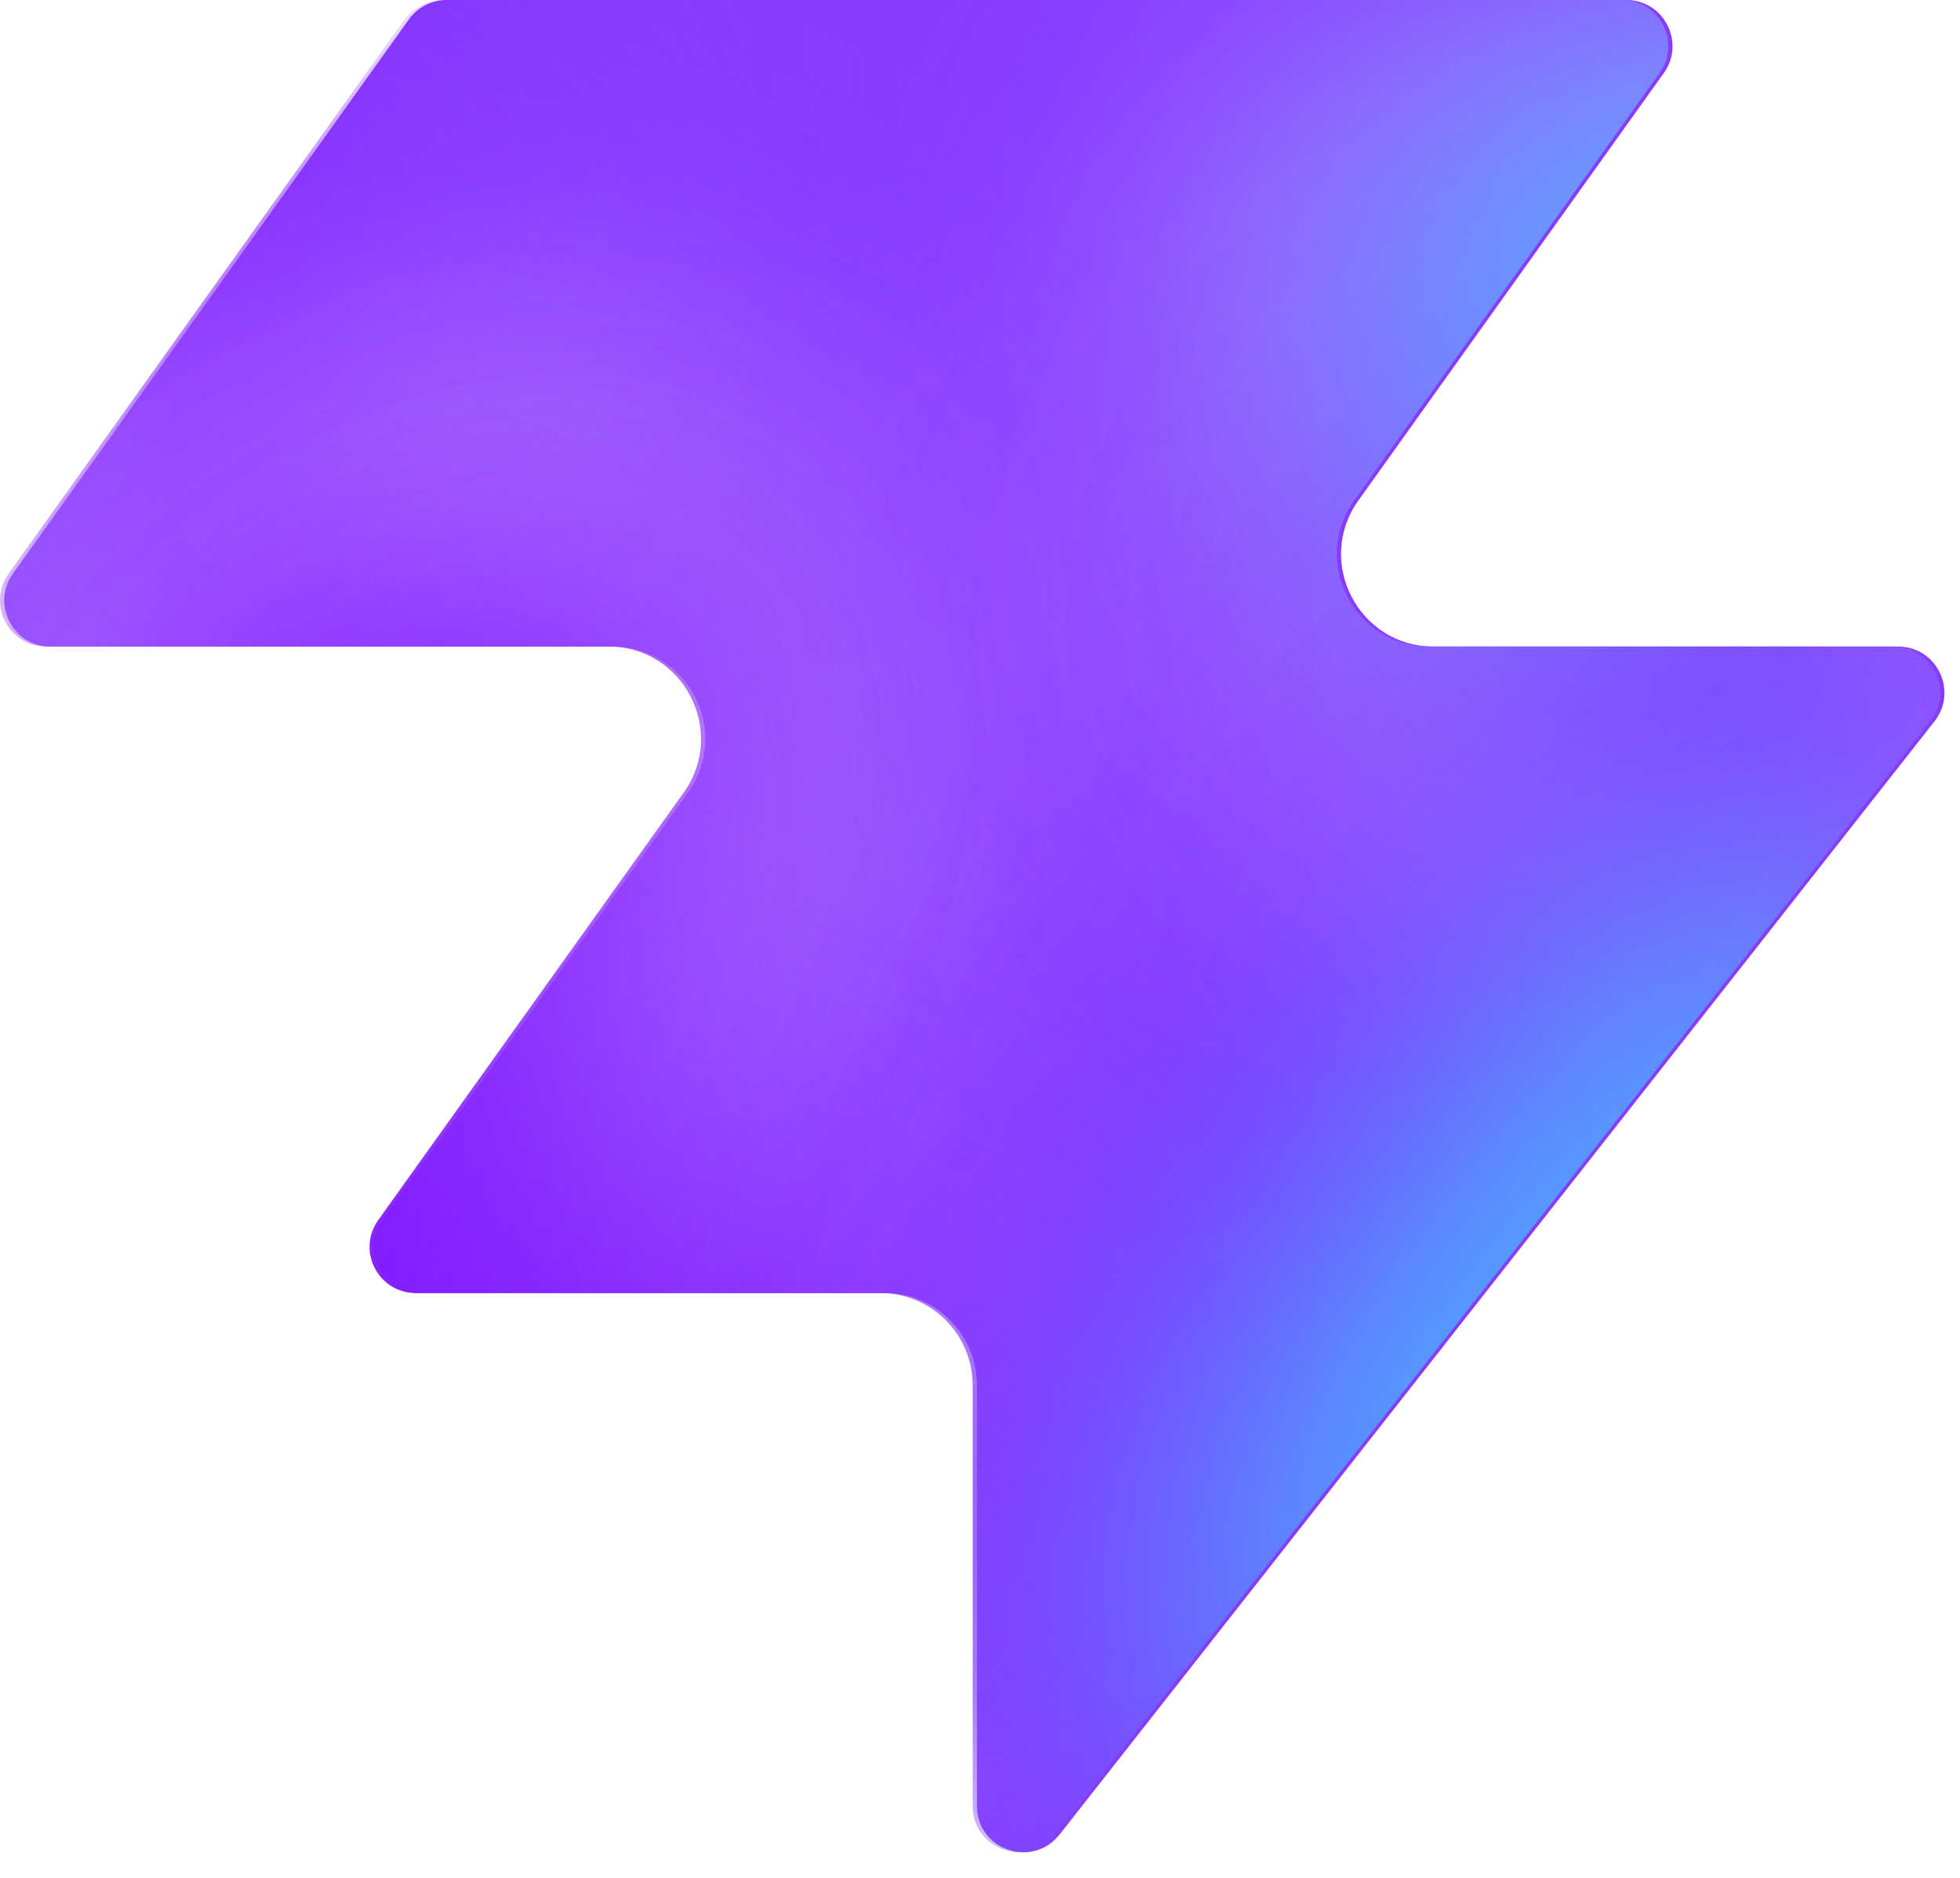
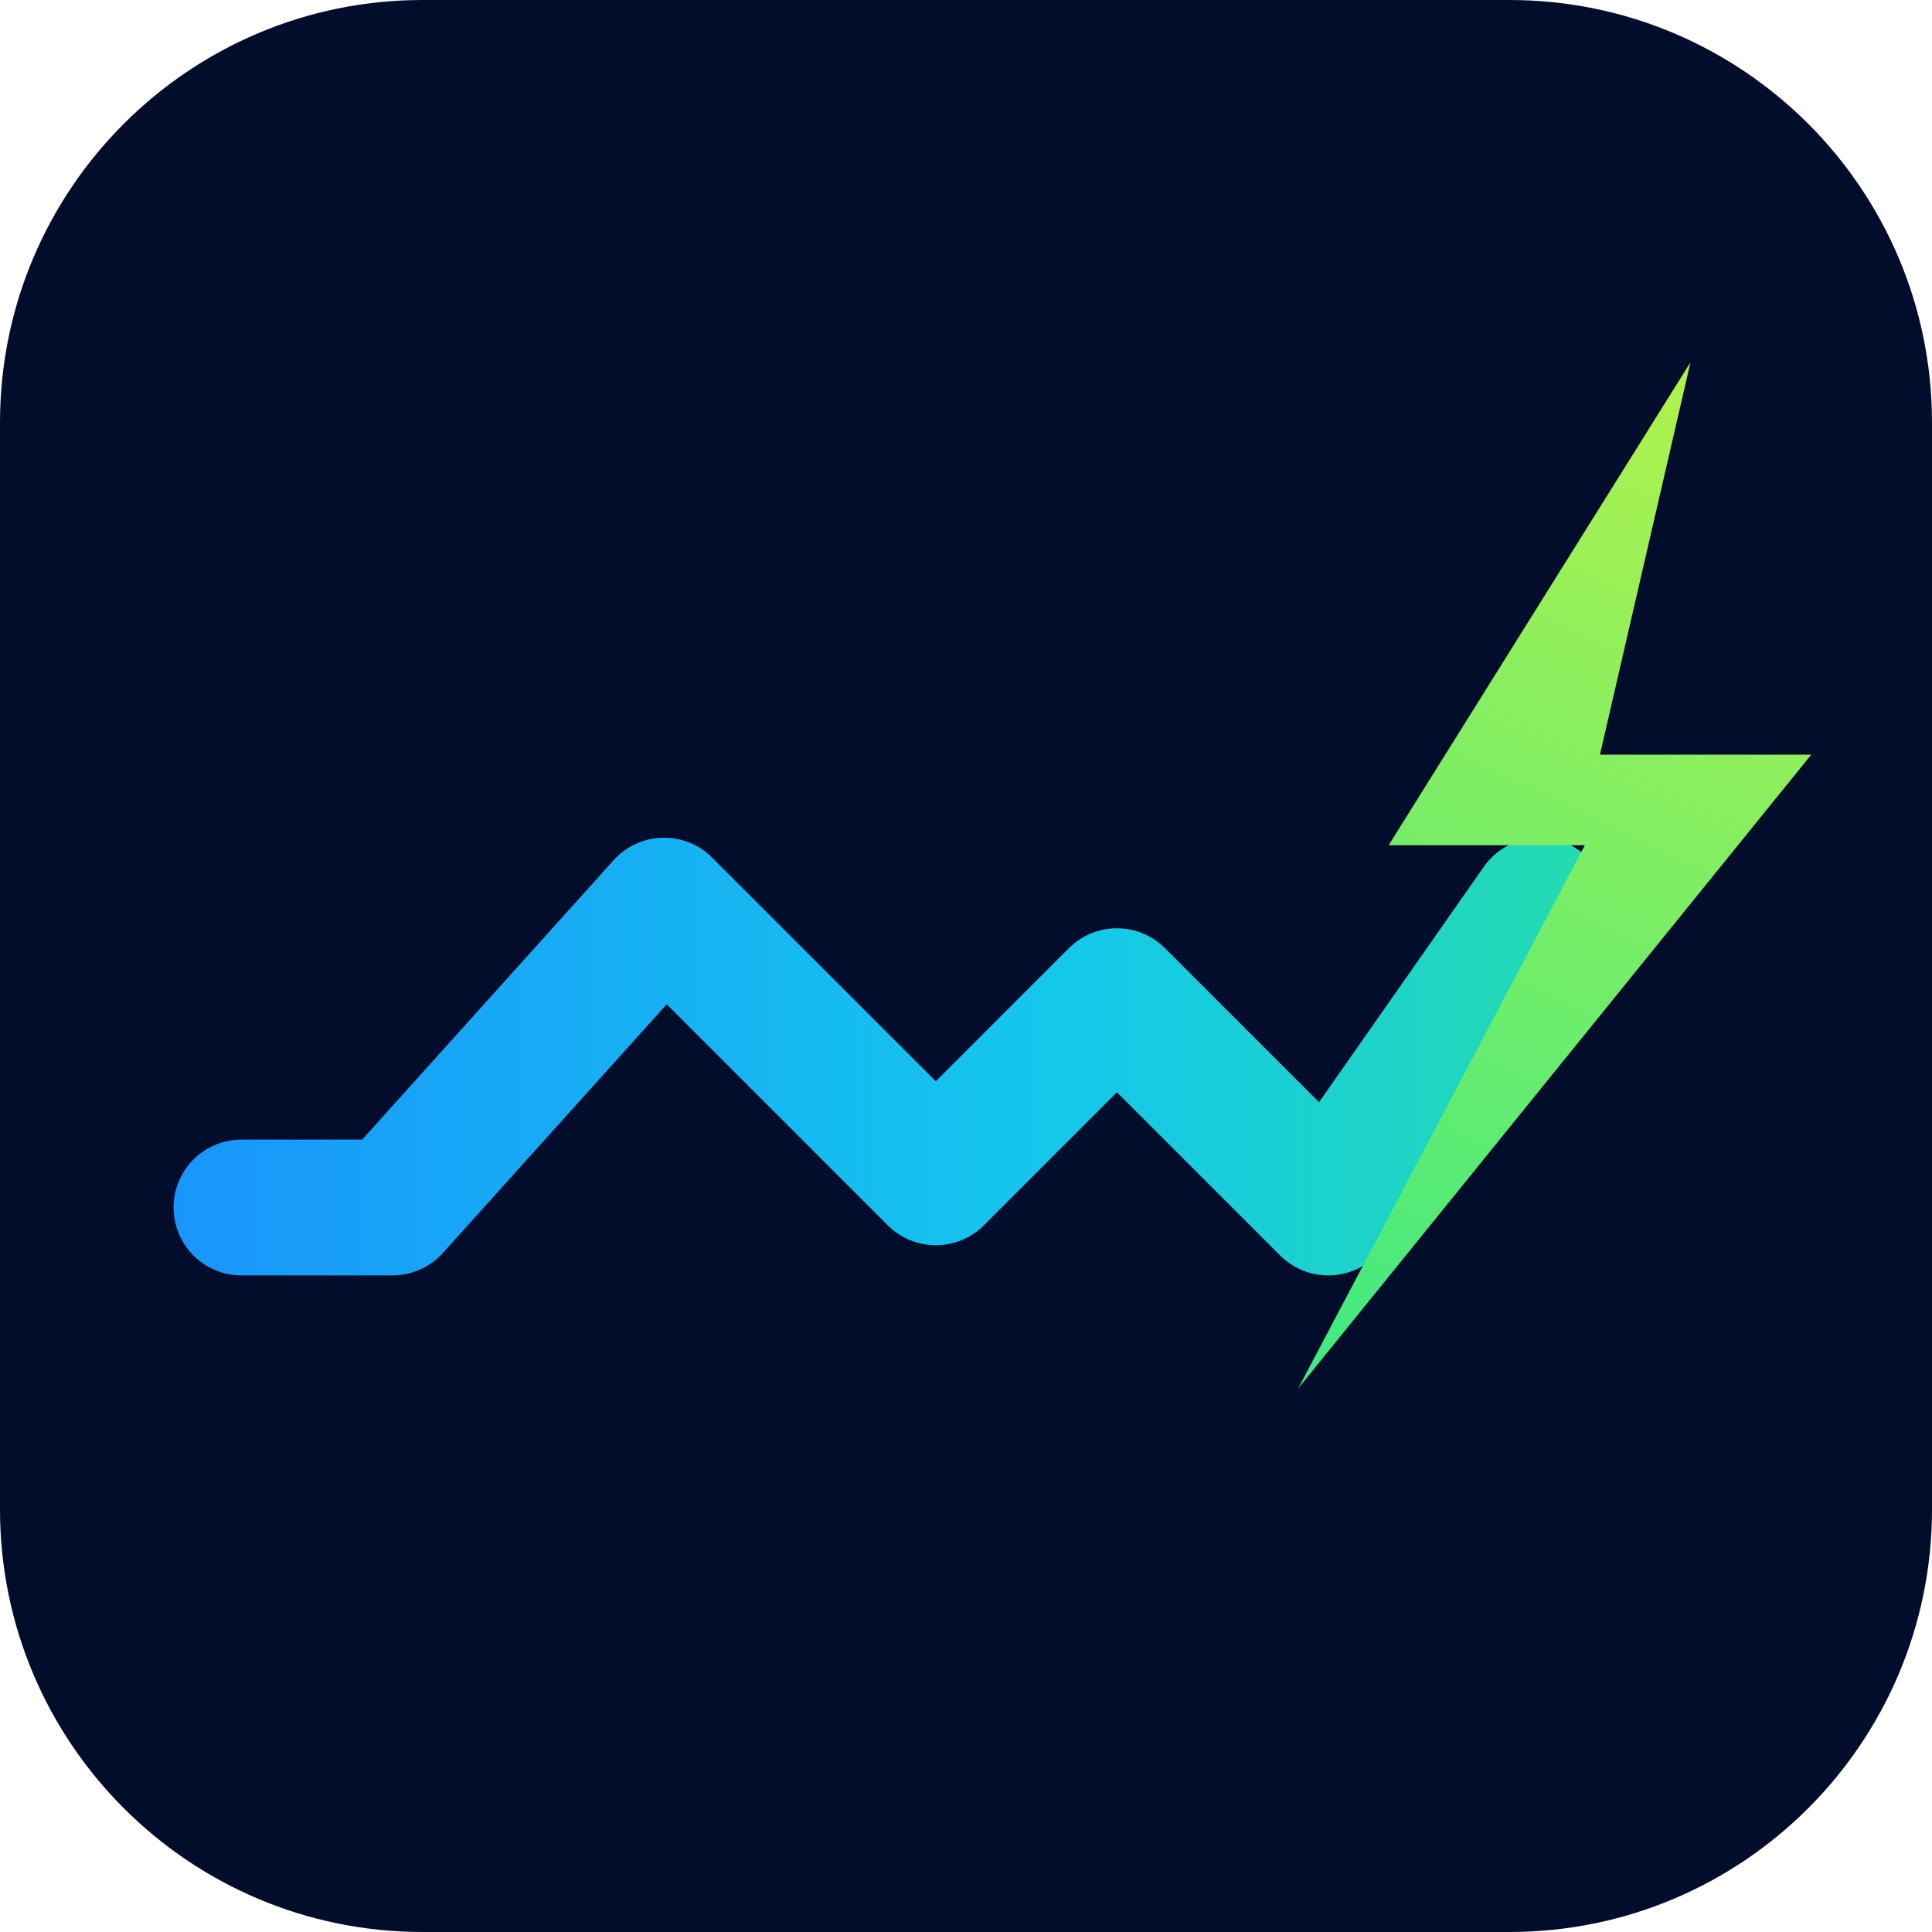
- <svg xmlns="http://www.w3.org/2000/svg" width="48" height="46" fill="none" viewBox="0 0 48 46">
-   <path fill="#863bff" d="M25.946 44.938c-.664.845-2.021.375-2.021-.698V33.937a2.26 2.26 0 0 0-2.262-2.262H10.287c-.92 0-1.456-1.04-.92-1.788l7.48-10.471c1.07-1.497 0-3.578-1.842-3.578H1.237c-.92 0-1.456-1.04-.92-1.788L10.013.474c.214-.297.556-.474.92-.474h28.894c.92 0 1.456 1.04.92 1.788l-7.48 10.471c-1.07 1.498 0 3.579 1.842 3.579h11.377c.943 0 1.473 1.088.89 1.83L25.947 44.94z" style="fill:#863bff;fill:color(display-p3 .525 .23 1);fill-opacity:1" />
-   <mask id="a" width="48" height="46" x="0" y="0" maskUnits="userSpaceOnUse" style="mask-type:alpha">
-     <path fill="#000" d="M25.842 44.938c-.664.844-2.021.375-2.021-.698V33.937a2.26 2.26 0 0 0-2.262-2.262H10.183c-.92 0-1.456-1.04-.92-1.788l7.48-10.471c1.07-1.498 0-3.579-1.842-3.579H1.133c-.92 0-1.456-1.04-.92-1.787L9.91.473c.214-.297.556-.474.92-.474h28.894c.92 0 1.456 1.04.92 1.788l-7.48 10.471c-1.07 1.498 0 3.578 1.842 3.578h11.377c.943 0 1.473 1.088.89 1.832L25.843 44.94z" style="fill:#000;fill-opacity:1" />
-   </mask>
-   <g mask="url(#a)">
-     <g filter="url(#b)">
-       <ellipse cx="5.508" cy="14.704" fill="#ede6ff" rx="5.508" ry="14.704" style="fill:#ede6ff;fill:color(display-p3 .927 .903 1);fill-opacity:1" transform="matrix(.00324 1 1 -.00324 -4.47 31.516)" />
-     </g>
-     <g filter="url(#c)">
-       <ellipse cx="10.399" cy="29.851" fill="#ede6ff" rx="10.399" ry="29.851" style="fill:#ede6ff;fill:color(display-p3 .927 .903 1);fill-opacity:1" transform="matrix(.00324 1 1 -.00324 -39.328 7.883)" />
-     </g>
-     <g filter="url(#d)">
-       <ellipse cx="5.508" cy="30.487" fill="#7e14ff" rx="5.508" ry="30.487" style="fill:#7e14ff;fill:color(display-p3 .492 .077 1);fill-opacity:1" transform="rotate(89.814 -25.913 -14.639)scale(1 -1)" />
-     </g>
-     <g filter="url(#e)">
-       <ellipse cx="5.508" cy="30.599" fill="#7e14ff" rx="5.508" ry="30.599" style="fill:#7e14ff;fill:color(display-p3 .492 .077 1);fill-opacity:1" transform="rotate(89.814 -32.644 -3.334)scale(1 -1)" />
-     </g>
-     <g filter="url(#f)">
-       <ellipse cx="5.508" cy="30.599" fill="#7e14ff" rx="5.508" ry="30.599" style="fill:#7e14ff;fill:color(display-p3 .492 .077 1);fill-opacity:1" transform="matrix(.00324 1 1 -.00324 -34.34 30.47)" />
-     </g>
-     <g filter="url(#g)">
-       <ellipse cx="14.072" cy="22.078" fill="#ede6ff" rx="14.072" ry="22.078" style="fill:#ede6ff;fill:color(display-p3 .927 .903 1);fill-opacity:1" transform="rotate(93.35 24.506 48.493)scale(-1 1)" />
-     </g>
-     <g filter="url(#h)">
-       <ellipse cx="3.47" cy="21.501" fill="#7e14ff" rx="3.47" ry="21.501" style="fill:#7e14ff;fill:color(display-p3 .492 .077 1);fill-opacity:1" transform="rotate(89.009 28.708 47.59)scale(-1 1)" />
-     </g>
-     <g filter="url(#i)">
-       <ellipse cx="3.47" cy="21.501" fill="#7e14ff" rx="3.47" ry="21.501" style="fill:#7e14ff;fill:color(display-p3 .492 .077 1);fill-opacity:1" transform="rotate(89.009 28.708 47.59)scale(-1 1)" />
-     </g>
-     <g filter="url(#j)">
-       <ellipse cx=".387" cy="8.972" fill="#7e14ff" rx="4.407" ry="29.108" style="fill:#7e14ff;fill:color(display-p3 .492 .077 1);fill-opacity:1" transform="rotate(39.51 .387 8.972)" />
-     </g>
-     <g filter="url(#k)">
-       <ellipse cx="47.523" cy="-6.092" fill="#7e14ff" rx="4.407" ry="29.108" style="fill:#7e14ff;fill:color(display-p3 .492 .077 1);fill-opacity:1" transform="rotate(37.892 47.523 -6.092)" />
-     </g>
-     <g filter="url(#l)">
-       <ellipse cx="41.412" cy="6.333" fill="#47bfff" rx="5.971" ry="9.665" style="fill:#47bfff;fill:color(display-p3 .28 .748 1);fill-opacity:1" transform="rotate(37.892 41.412 6.333)" />
-     </g>
-     <g filter="url(#m)">
-       <ellipse cx="-1.879" cy="38.332" fill="#7e14ff" rx="4.407" ry="29.108" style="fill:#7e14ff;fill:color(display-p3 .492 .077 1);fill-opacity:1" transform="rotate(37.892 -1.88 38.332)" />
-     </g>
-     <g filter="url(#n)">
-       <ellipse cx="-1.879" cy="38.332" fill="#7e14ff" rx="4.407" ry="29.108" style="fill:#7e14ff;fill:color(display-p3 .492 .077 1);fill-opacity:1" transform="rotate(37.892 -1.88 38.332)" />
-     </g>
-     <g filter="url(#o)">
-       <ellipse cx="35.651" cy="29.907" fill="#7e14ff" rx="4.407" ry="29.108" style="fill:#7e14ff;fill:color(display-p3 .492 .077 1);fill-opacity:1" transform="rotate(37.892 35.651 29.907)" />
-     </g>
-     <g filter="url(#p)">
-       <ellipse cx="38.418" cy="32.4" fill="#47bfff" rx="5.971" ry="15.297" style="fill:#47bfff;fill:color(display-p3 .28 .748 1);fill-opacity:1" transform="rotate(37.892 38.418 32.4)" />
-     </g>
-   </g>
+ <svg xmlns="http://www.w3.org/2000/svg" viewBox="0 0 64 64">
  <defs>
-     <filter id="b" width="60.045" height="41.654" x="-19.77" y="16.149" color-interpolation-filters="sRGB" filterUnits="userSpaceOnUse">
-       <feFlood flood-opacity="0" result="BackgroundImageFix" />
-       <feBlend in="SourceGraphic" in2="BackgroundImageFix" result="shape" />
-       <feGaussianBlur result="effect1_foregroundBlur_2002_17158" stdDeviation="7.659" />
-     </filter>
-     <filter id="c" width="90.34" height="51.437" x="-54.613" y="-7.533" color-interpolation-filters="sRGB" filterUnits="userSpaceOnUse">
-       <feFlood flood-opacity="0" result="BackgroundImageFix" />
-       <feBlend in="SourceGraphic" in2="BackgroundImageFix" result="shape" />
-       <feGaussianBlur result="effect1_foregroundBlur_2002_17158" stdDeviation="7.659" />
-     </filter>
-     <filter id="d" width="79.355" height="29.4" x="-49.64" y="2.03" color-interpolation-filters="sRGB" filterUnits="userSpaceOnUse">
-       <feFlood flood-opacity="0" result="BackgroundImageFix" />
-       <feBlend in="SourceGraphic" in2="BackgroundImageFix" result="shape" />
-       <feGaussianBlur result="effect1_foregroundBlur_2002_17158" stdDeviation="4.596" />
-     </filter>
-     <filter id="e" width="79.579" height="29.4" x="-45.045" y="20.029" color-interpolation-filters="sRGB" filterUnits="userSpaceOnUse">
-       <feFlood flood-opacity="0" result="BackgroundImageFix" />
-       <feBlend in="SourceGraphic" in2="BackgroundImageFix" result="shape" />
-       <feGaussianBlur result="effect1_foregroundBlur_2002_17158" stdDeviation="4.596" />
-     </filter>
-     <filter id="f" width="79.579" height="29.4" x="-43.513" y="21.178" color-interpolation-filters="sRGB" filterUnits="userSpaceOnUse">
-       <feFlood flood-opacity="0" result="BackgroundImageFix" />
-       <feBlend in="SourceGraphic" in2="BackgroundImageFix" result="shape" />
-       <feGaussianBlur result="effect1_foregroundBlur_2002_17158" stdDeviation="4.596" />
-     </filter>
-     <filter id="g" width="74.749" height="58.852" x="15.756" y="-17.901" color-interpolation-filters="sRGB" filterUnits="userSpaceOnUse">
-       <feFlood flood-opacity="0" result="BackgroundImageFix" />
-       <feBlend in="SourceGraphic" in2="BackgroundImageFix" result="shape" />
-       <feGaussianBlur result="effect1_foregroundBlur_2002_17158" stdDeviation="7.659" />
-     </filter>
-     <filter id="h" width="61.377" height="25.362" x="23.548" y="2.284" color-interpolation-filters="sRGB" filterUnits="userSpaceOnUse">
-       <feFlood flood-opacity="0" result="BackgroundImageFix" />
-       <feBlend in="SourceGraphic" in2="BackgroundImageFix" result="shape" />
-       <feGaussianBlur result="effect1_foregroundBlur_2002_17158" stdDeviation="4.596" />
-     </filter>
-     <filter id="i" width="61.377" height="25.362" x="23.548" y="2.284" color-interpolation-filters="sRGB" filterUnits="userSpaceOnUse">
-       <feFlood flood-opacity="0" result="BackgroundImageFix" />
-       <feBlend in="SourceGraphic" in2="BackgroundImageFix" result="shape" />
-       <feGaussianBlur result="effect1_foregroundBlur_2002_17158" stdDeviation="4.596" />
-     </filter>
-     <filter id="j" width="56.045" height="63.649" x="-27.636" y="-22.853" color-interpolation-filters="sRGB" filterUnits="userSpaceOnUse">
-       <feFlood flood-opacity="0" result="BackgroundImageFix" />
-       <feBlend in="SourceGraphic" in2="BackgroundImageFix" result="shape" />
-       <feGaussianBlur result="effect1_foregroundBlur_2002_17158" stdDeviation="4.596" />
-     </filter>
-     <filter id="k" width="54.814" height="64.646" x="20.116" y="-38.415" color-interpolation-filters="sRGB" filterUnits="userSpaceOnUse">
-       <feFlood flood-opacity="0" result="BackgroundImageFix" />
-       <feBlend in="SourceGraphic" in2="BackgroundImageFix" result="shape" />
-       <feGaussianBlur result="effect1_foregroundBlur_2002_17158" stdDeviation="4.596" />
-     </filter>
-     <filter id="l" width="33.541" height="35.313" x="24.641" y="-11.323" color-interpolation-filters="sRGB" filterUnits="userSpaceOnUse">
-       <feFlood flood-opacity="0" result="BackgroundImageFix" />
-       <feBlend in="SourceGraphic" in2="BackgroundImageFix" result="shape" />
-       <feGaussianBlur result="effect1_foregroundBlur_2002_17158" stdDeviation="4.596" />
-     </filter>
-     <filter id="m" width="54.814" height="64.646" x="-29.286" y="6.009" color-interpolation-filters="sRGB" filterUnits="userSpaceOnUse">
-       <feFlood flood-opacity="0" result="BackgroundImageFix" />
-       <feBlend in="SourceGraphic" in2="BackgroundImageFix" result="shape" />
-       <feGaussianBlur result="effect1_foregroundBlur_2002_17158" stdDeviation="4.596" />
-     </filter>
-     <filter id="n" width="54.814" height="64.646" x="-29.286" y="6.009" color-interpolation-filters="sRGB" filterUnits="userSpaceOnUse">
-       <feFlood flood-opacity="0" result="BackgroundImageFix" />
-       <feBlend in="SourceGraphic" in2="BackgroundImageFix" result="shape" />
-       <feGaussianBlur result="effect1_foregroundBlur_2002_17158" stdDeviation="4.596" />
-     </filter>
-     <filter id="o" width="54.814" height="64.646" x="8.244" y="-2.416" color-interpolation-filters="sRGB" filterUnits="userSpaceOnUse">
-       <feFlood flood-opacity="0" result="BackgroundImageFix" />
-       <feBlend in="SourceGraphic" in2="BackgroundImageFix" result="shape" />
-       <feGaussianBlur result="effect1_foregroundBlur_2002_17158" stdDeviation="4.596" />
-     </filter>
-     <filter id="p" width="39.409" height="43.623" x="18.713" y="10.588" color-interpolation-filters="sRGB" filterUnits="userSpaceOnUse">
-       <feFlood flood-opacity="0" result="BackgroundImageFix" />
-       <feBlend in="SourceGraphic" in2="BackgroundImageFix" result="shape" />
-       <feGaussianBlur result="effect1_foregroundBlur_2002_17158" stdDeviation="4.596" />
-     </filter>
+     <linearGradient id="l" x1="0" y1="0" x2="64" y2="0" gradientUnits="userSpaceOnUse">
+       <stop offset="0" stop-color="#1a8cff" />
+       <stop offset=".55" stop-color="#14c8ec" />
+       <stop offset="1" stop-color="#2ee88a" />
+     </linearGradient>
+     <linearGradient id="b" x1="40" y1="50" x2="58" y2="12" gradientUnits="userSpaceOnUse">
+       <stop offset="0" stop-color="#2ee88a" />
+       <stop offset="1" stop-color="#b4f24a" />
+     </linearGradient>
  </defs>
+   <rect width="64" height="64" rx="14" fill="#020c2b" />
+   <polyline points="8,40 13,40 22,30 31,39 37,33 44,40 51,30" fill="none" stroke="url(#l)" stroke-width="4.5" stroke-linecap="round" stroke-linejoin="round" />
+   <path d="M56 12 L46 28 L52.5 28 L43 46 L60 25 L53 25 Z" fill="url(#b)" />
</svg>
